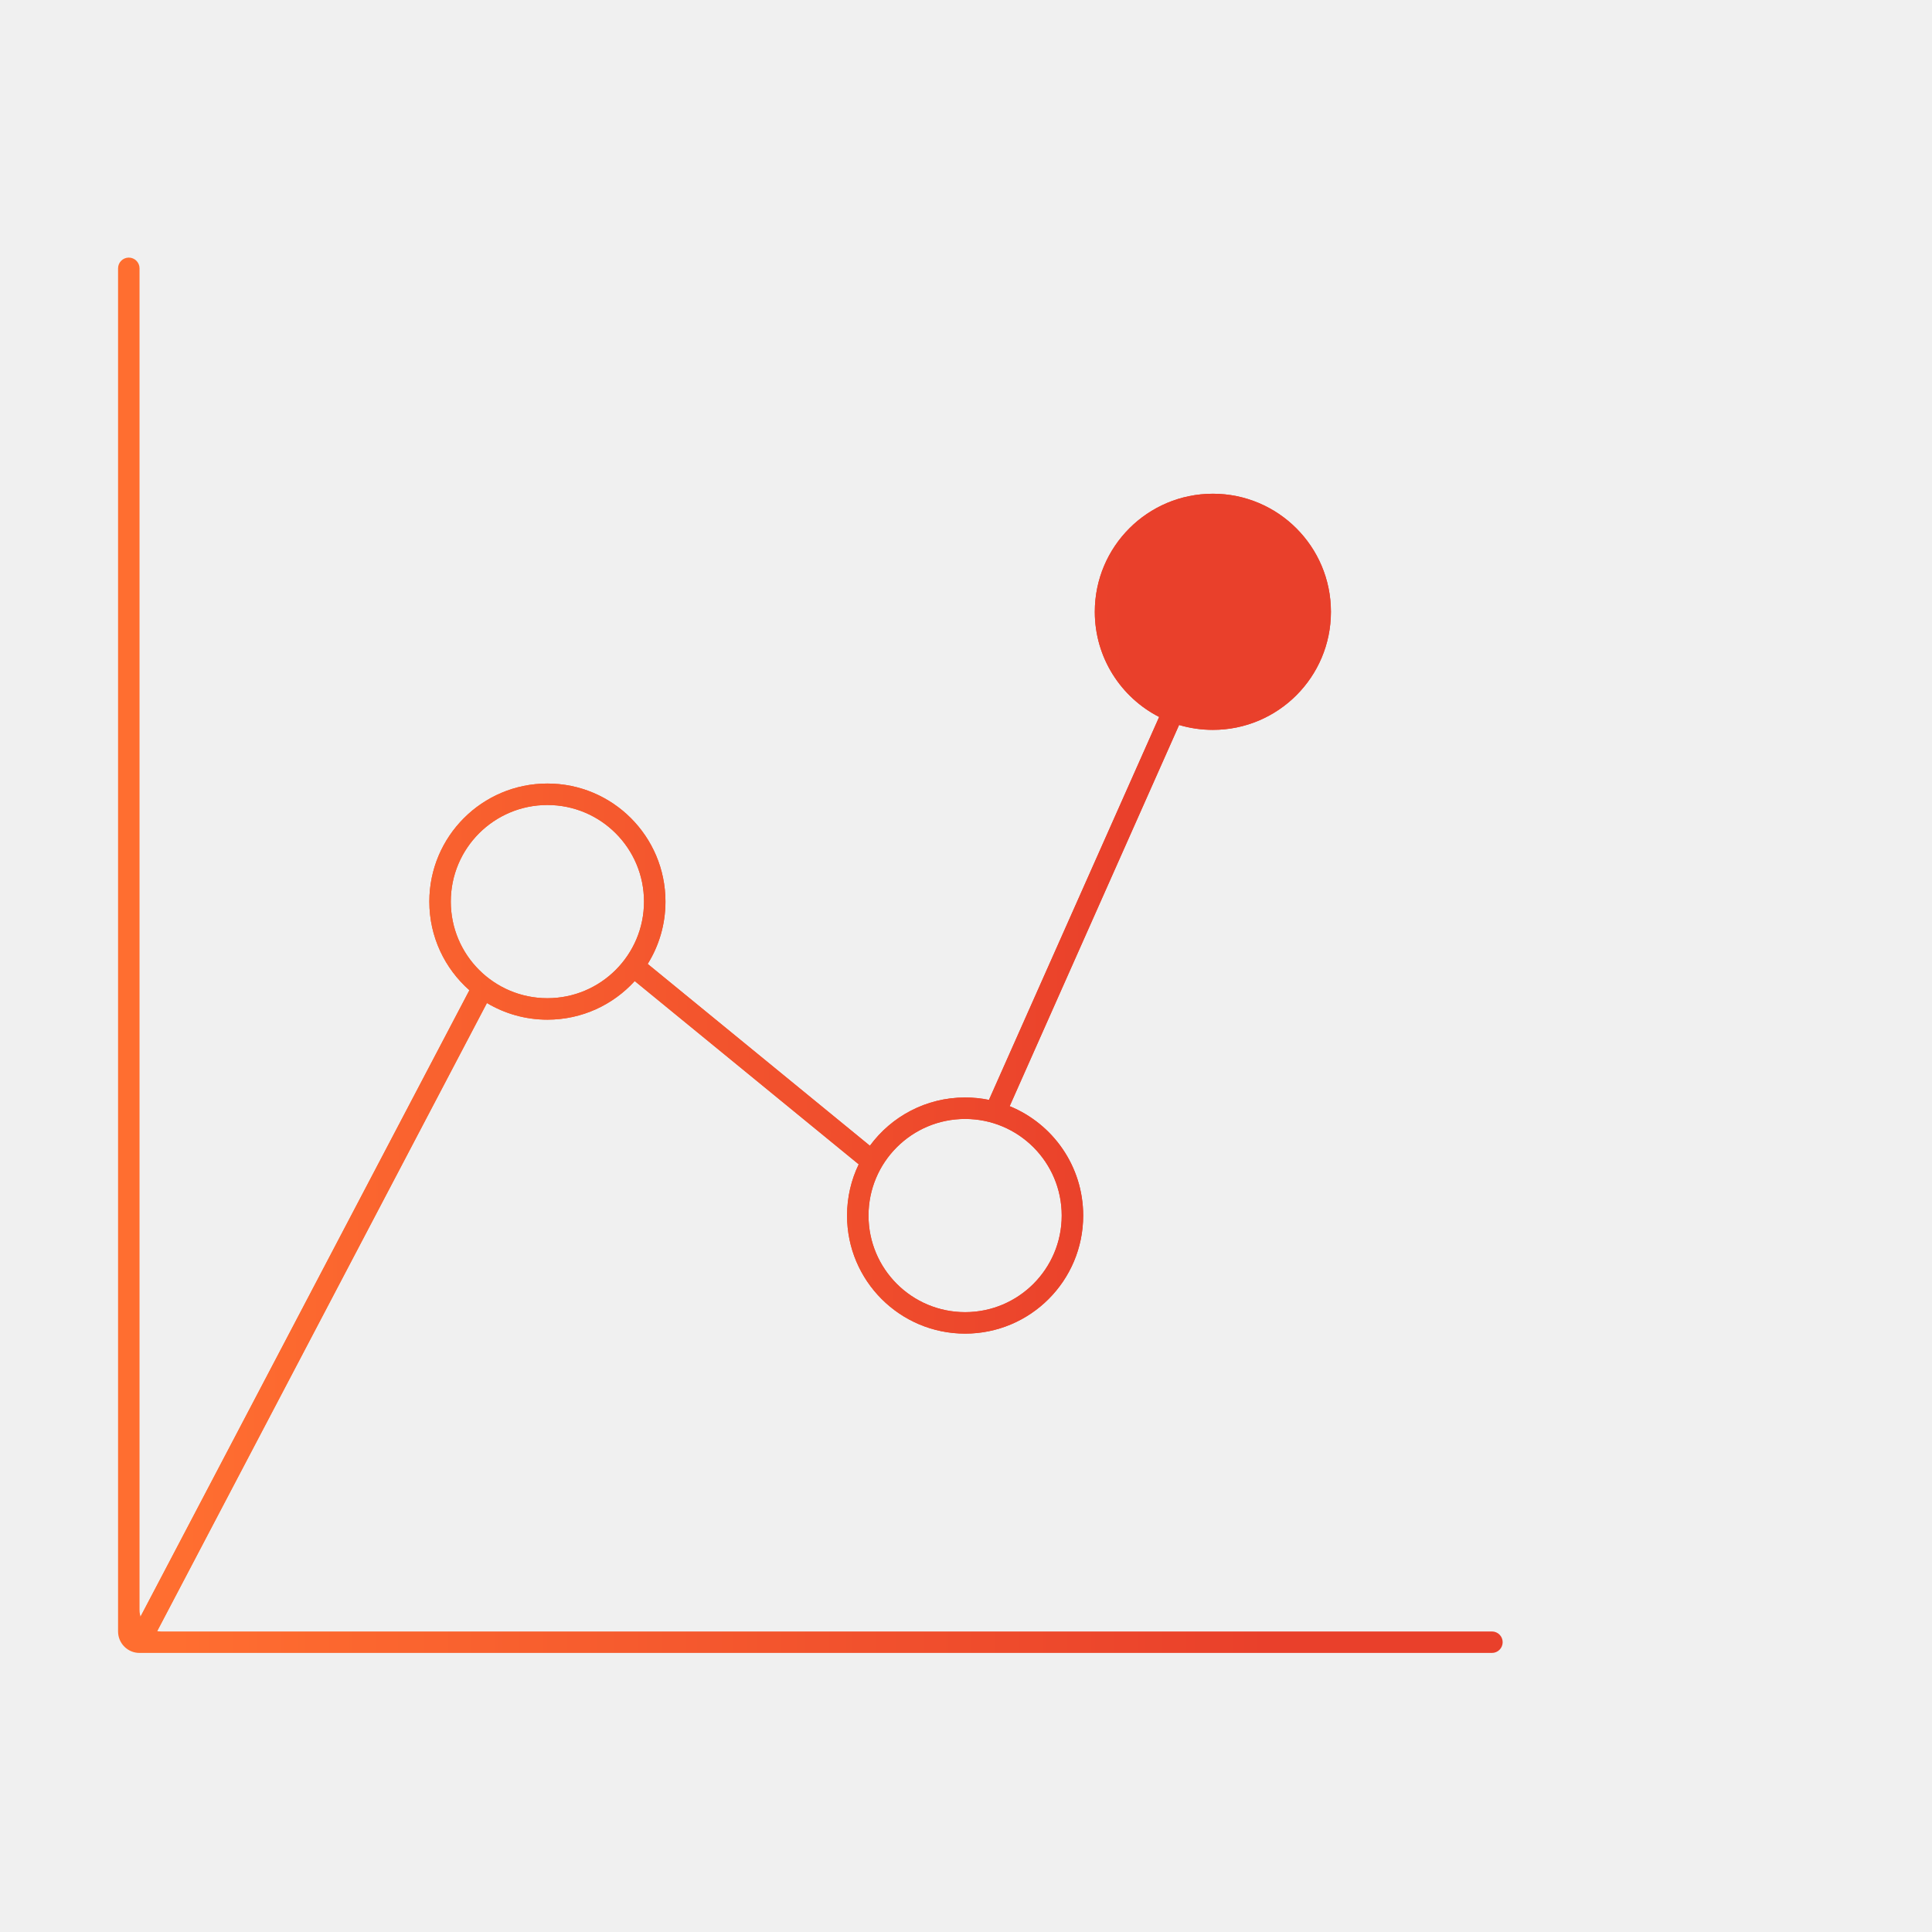
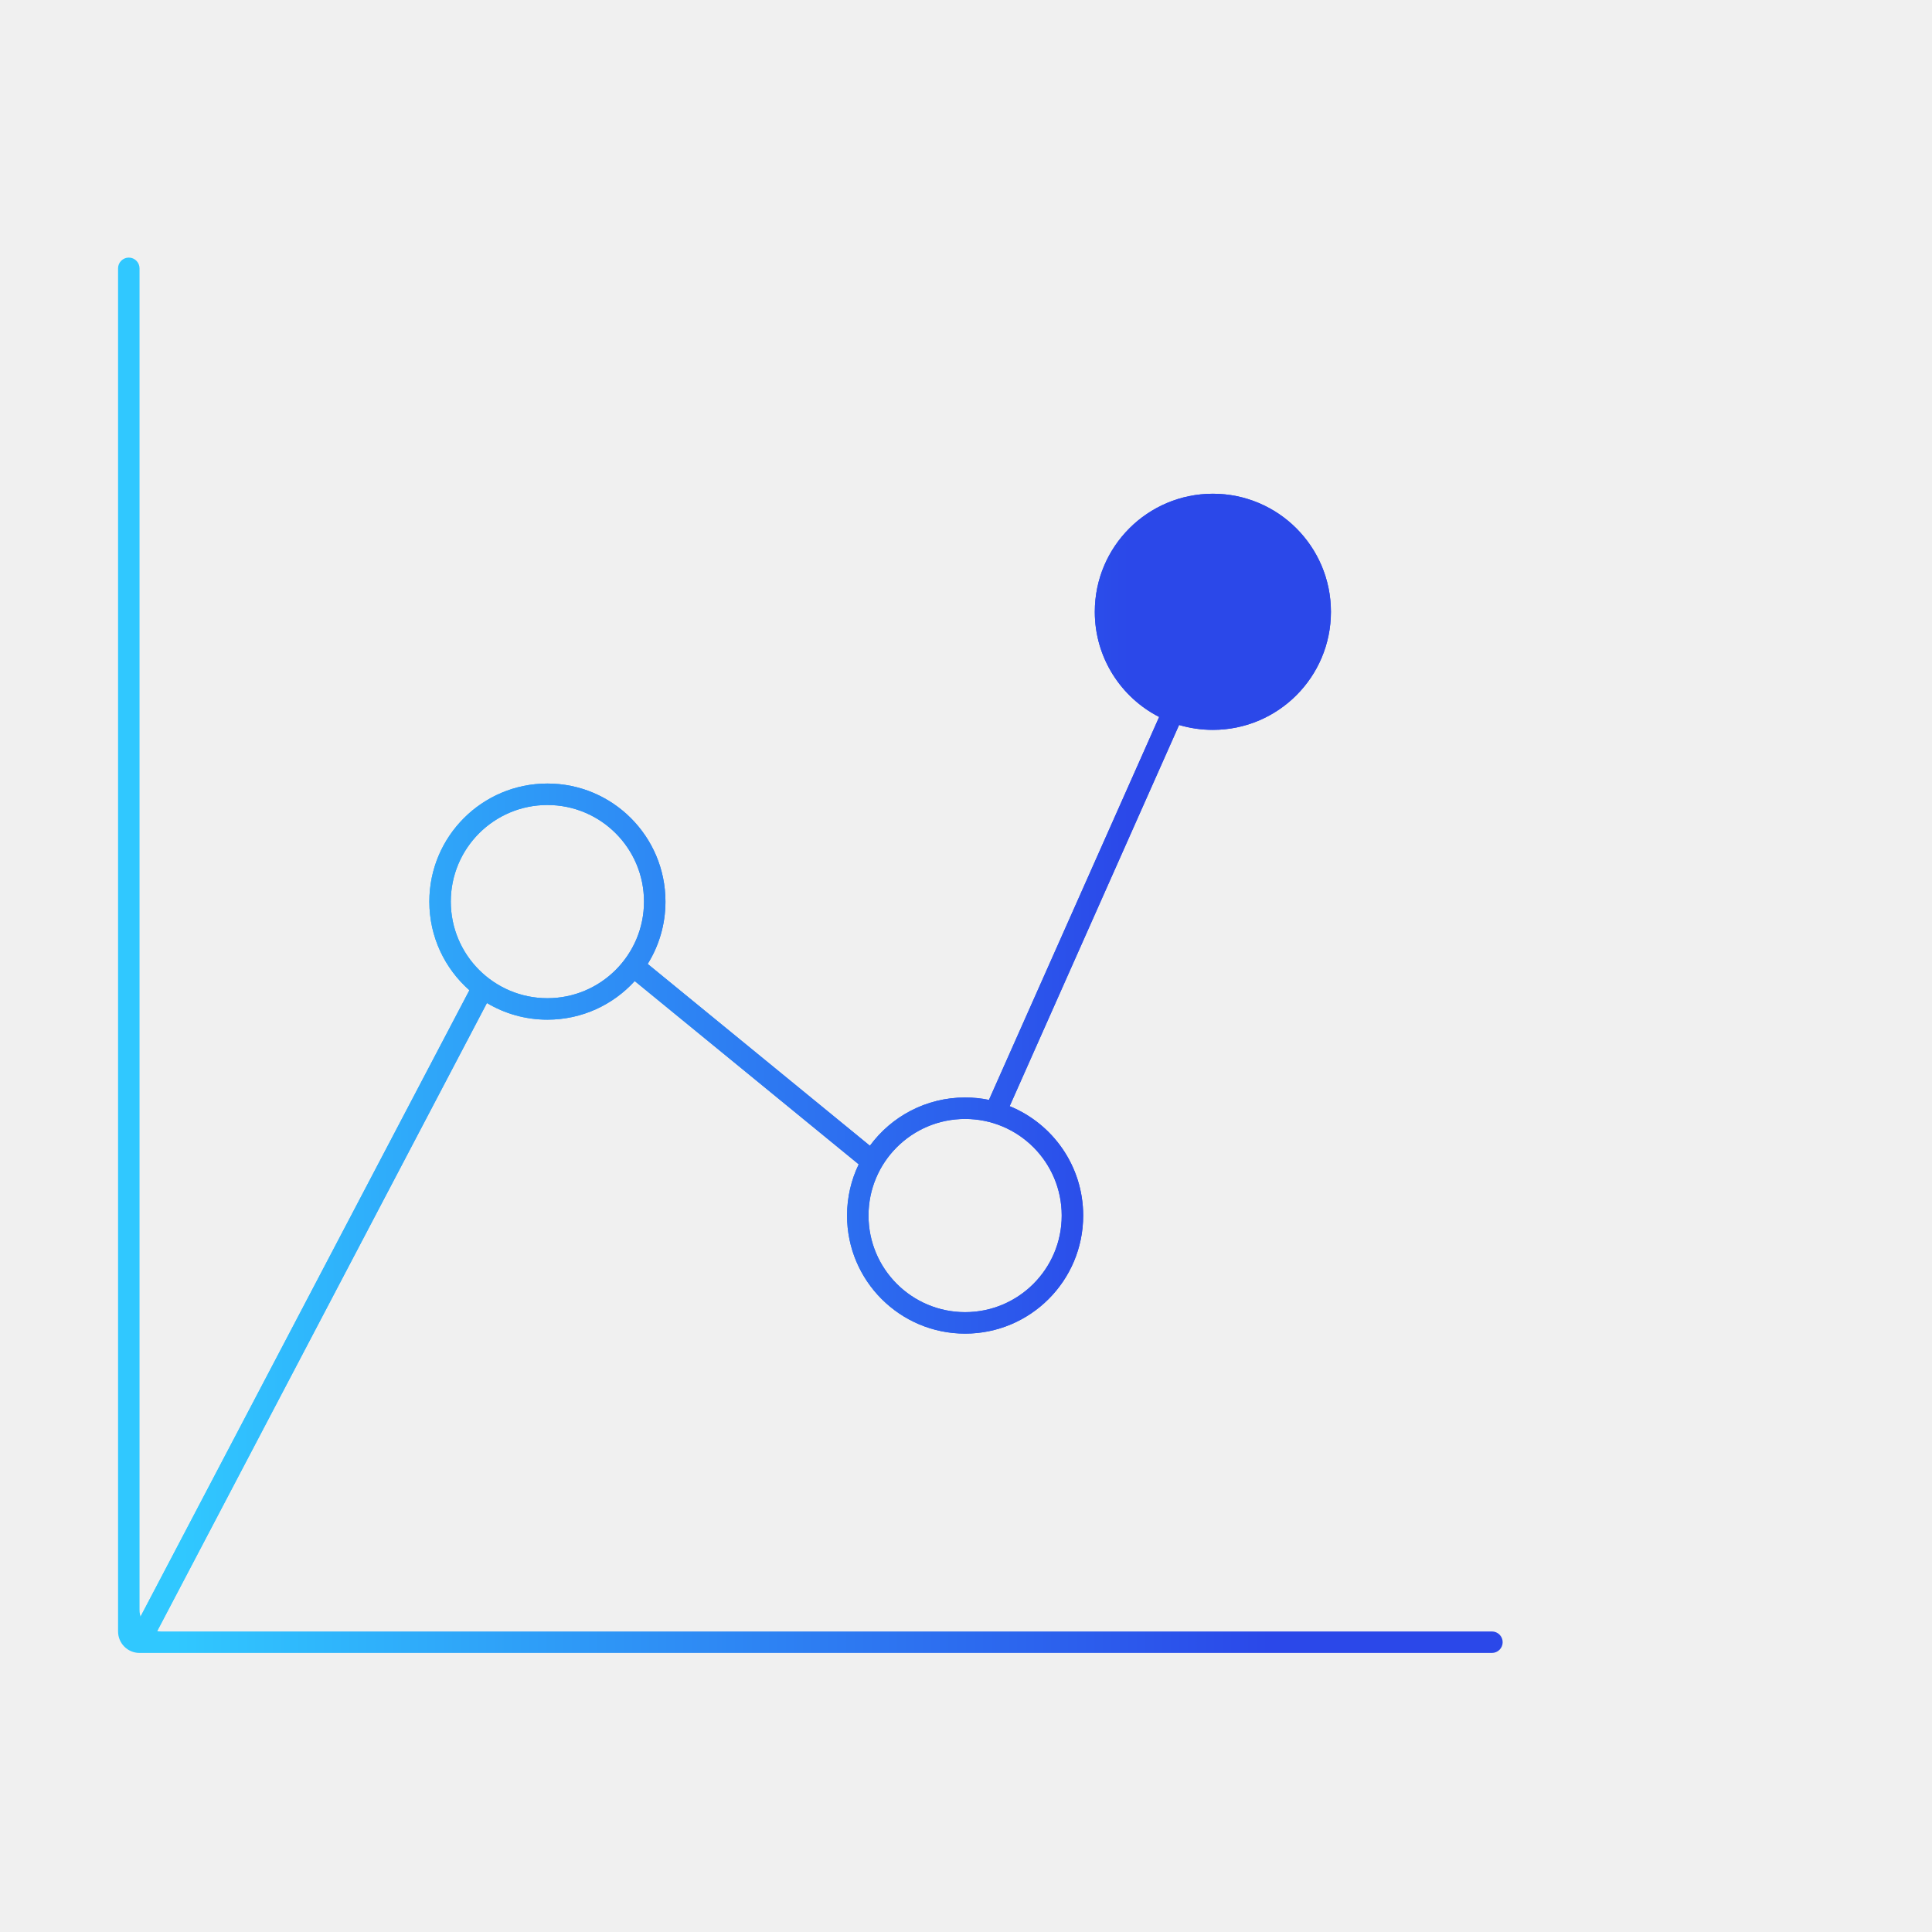
<svg xmlns="http://www.w3.org/2000/svg" width="180" height="180" viewBox="0 0 180 180" fill="none">
  <mask id="path-1-inside-1_3589_23" fill="white">
    <path fill-rule="evenodd" clip-rule="evenodd" d="M113 68C119.075 68 124 63.075 124 57C124 50.925 119.075 46 113 46C106.925 46 102 50.925 102 57C102 61.273 104.436 64.977 107.995 66.798L92.139 102.474C91.422 102.327 90.679 102.25 89.918 102.25C86.276 102.25 83.048 104.02 81.046 106.746L60.344 89.807C61.394 88.122 62 86.132 62 84C62 77.925 57.075 73 51 73C44.925 73 40 77.925 40 84C40 87.289 41.444 90.241 43.732 92.257L12.611 151.535C12.354 152.024 12.543 152.629 13.031 152.885C13.521 153.142 14.125 152.954 14.382 152.465L45.365 93.449C47.013 94.434 48.94 95 51 95C54.224 95 57.124 93.613 59.136 91.403L80.004 108.477C79.308 109.921 78.918 111.54 78.918 113.25C78.918 119.325 83.843 124.25 89.918 124.25C95.993 124.25 100.918 119.325 100.918 113.25C100.918 108.643 98.086 104.698 94.068 103.06L109.853 67.543C110.85 67.84 111.906 68 113 68ZM60 84C60 88.971 55.971 93 51 93C46.029 93 42 88.971 42 84C42 79.029 46.029 75 51 75C55.971 75 60 79.029 60 84ZM89.918 122.25C94.888 122.25 98.918 118.221 98.918 113.25C98.918 108.279 94.888 104.25 89.918 104.25C84.947 104.25 80.918 108.279 80.918 113.25C80.918 118.221 84.947 122.25 89.918 122.25Z" />
  </mask>
  <path fill-rule="evenodd" clip-rule="evenodd" d="M113 68C119.075 68 124 63.075 124 57C124 50.925 119.075 46 113 46C106.925 46 102 50.925 102 57C102 61.273 104.436 64.977 107.995 66.798L92.139 102.474C91.422 102.327 90.679 102.25 89.918 102.25C86.276 102.25 83.048 104.02 81.046 106.746L60.344 89.807C61.394 88.122 62 86.132 62 84C62 77.925 57.075 73 51 73C44.925 73 40 77.925 40 84C40 87.289 41.444 90.241 43.732 92.257L12.611 151.535C12.354 152.024 12.543 152.629 13.031 152.885C13.521 153.142 14.125 152.954 14.382 152.465L45.365 93.449C47.013 94.434 48.94 95 51 95C54.224 95 57.124 93.613 59.136 91.403L80.004 108.477C79.308 109.921 78.918 111.54 78.918 113.25C78.918 119.325 83.843 124.25 89.918 124.25C95.993 124.25 100.918 119.325 100.918 113.25C100.918 108.643 98.086 104.698 94.068 103.06L109.853 67.543C110.85 67.84 111.906 68 113 68ZM60 84C60 88.971 55.971 93 51 93C46.029 93 42 88.971 42 84C42 79.029 46.029 75 51 75C55.971 75 60 79.029 60 84ZM89.918 122.25C94.888 122.25 98.918 118.221 98.918 113.25C98.918 108.279 94.888 104.25 89.918 104.25C84.947 104.25 80.918 108.279 80.918 113.25C80.918 118.221 84.947 122.25 89.918 122.25Z" fill="url(#paint0_linear_3589_23)" />
  <path d="M107.995 66.798L108.985 67.238L109.402 66.301L108.489 65.834L107.995 66.798ZM92.139 102.474L91.922 103.536L92.775 103.711L93.129 102.914L92.139 102.474ZM81.046 106.746L80.36 107.584L81.244 108.307L81.919 107.387L81.046 106.746ZM60.344 89.807L59.424 89.235L58.921 90.043L59.658 90.646L60.344 89.807ZM43.732 92.257L44.691 92.761L45.087 92.007L44.448 91.444L43.732 92.257ZM12.611 151.535L13.57 152.039L13.57 152.039L12.611 151.535ZM13.031 152.885L13.535 151.926L13.535 151.926L13.031 152.885ZM14.382 152.465L13.422 151.961L13.422 151.961L14.382 152.465ZM45.365 93.449L45.921 92.519L44.938 91.932L44.406 92.945L45.365 93.449ZM59.136 91.403L59.822 90.565L59.027 89.914L58.335 90.674L59.136 91.403ZM80.004 108.477L80.98 108.948L81.351 108.179L80.69 107.639L80.004 108.477ZM94.068 103.06L93.078 102.62L92.624 103.641L93.659 104.063L94.068 103.06ZM109.853 67.543L110.162 66.505L109.25 66.233L108.863 67.103L109.853 67.543ZM122.917 57C122.917 62.477 118.477 66.917 113 66.917V69.083C119.673 69.083 125.083 63.673 125.083 57H122.917ZM113 47.083C118.477 47.083 122.917 51.523 122.917 57H125.083C125.083 50.327 119.673 44.917 113 44.917V47.083ZM103.083 57C103.083 51.523 107.523 47.083 113 47.083V44.917C106.327 44.917 100.917 50.327 100.917 57H103.083ZM108.489 65.834C105.278 64.19 103.083 60.85 103.083 57H100.917C100.917 61.695 103.595 65.763 107.502 67.763L108.489 65.834ZM107.005 66.358L91.149 102.034L93.129 102.914L108.985 67.238L107.005 66.358ZM92.357 101.413C91.568 101.251 90.752 101.167 89.918 101.167V103.333C90.605 103.333 91.275 103.403 91.922 103.536L92.357 101.413ZM89.918 101.167C85.917 101.167 82.37 103.112 80.173 106.104L81.919 107.387C83.726 104.927 86.636 103.333 89.918 103.333V101.167ZM81.732 105.907L61.03 88.969L59.658 90.646L80.36 107.584L81.732 105.907ZM61.263 90.38C62.417 88.528 63.083 86.34 63.083 84H60.917C60.917 85.924 60.37 87.716 59.424 89.235L61.263 90.38ZM63.083 84C63.083 77.327 57.673 71.917 51 71.917V74.083C56.477 74.083 60.917 78.523 60.917 84H63.083ZM51 71.917C44.327 71.917 38.917 77.327 38.917 84H41.083C41.083 78.523 45.523 74.083 51 74.083V71.917ZM38.917 84C38.917 87.613 40.504 90.857 43.016 93.07L44.448 91.444C42.383 89.625 41.083 86.965 41.083 84H38.917ZM42.773 91.753L11.652 151.032L13.57 152.039L44.691 92.761L42.773 91.753ZM11.652 151.032C11.117 152.05 11.509 153.31 12.528 153.845L13.535 151.926C13.576 151.948 13.591 151.998 13.57 152.039L11.652 151.032ZM12.528 153.845C13.547 154.379 14.806 153.987 15.341 152.968L13.422 151.961C13.444 151.921 13.494 151.905 13.535 151.926L12.528 153.845ZM15.341 152.968L46.324 93.953L44.406 92.945L13.422 151.961L15.341 152.968ZM44.809 94.379C46.621 95.462 48.739 96.083 51 96.083V93.917C49.142 93.917 47.406 93.406 45.921 92.519L44.809 94.379ZM51 96.083C54.541 96.083 57.728 94.558 59.937 92.133L58.335 90.674C56.52 92.668 53.906 93.917 51 93.917V96.083ZM58.45 92.242L79.318 109.316L80.69 107.639L59.822 90.565L58.45 92.242ZM79.029 108.007C78.263 109.594 77.835 111.374 77.835 113.25H80.001C80.001 111.706 80.353 110.248 80.98 108.948L79.029 108.007ZM77.835 113.25C77.835 119.923 83.245 125.333 89.918 125.333V123.167C84.441 123.167 80.001 118.727 80.001 113.25H77.835ZM89.918 125.333C96.591 125.333 102.001 119.923 102.001 113.25H99.835C99.835 118.727 95.395 123.167 89.918 123.167V125.333ZM102.001 113.25C102.001 108.188 98.889 103.855 94.477 102.056L93.659 104.063C97.283 105.54 99.835 109.099 99.835 113.25H102.001ZM95.058 103.5L110.843 67.983L108.863 67.103L93.078 102.62L95.058 103.5ZM113 66.917C112.012 66.917 111.06 66.773 110.162 66.505L109.543 68.581C110.64 68.908 111.8 69.083 113 69.083V66.917ZM51 94.083C56.569 94.083 61.083 89.569 61.083 84H58.917C58.917 88.372 55.372 91.917 51 91.917V94.083ZM40.917 84C40.917 89.569 45.431 94.083 51 94.083V91.917C46.628 91.917 43.083 88.372 43.083 84H40.917ZM51 73.917C45.431 73.917 40.917 78.431 40.917 84H43.083C43.083 79.628 46.628 76.083 51 76.083V73.917ZM61.083 84C61.083 78.431 56.569 73.917 51 73.917V76.083C55.372 76.083 58.917 79.628 58.917 84H61.083ZM97.835 113.25C97.835 117.622 94.29 121.167 89.918 121.167V123.333C95.487 123.333 100.001 118.819 100.001 113.25H97.835ZM89.918 105.333C94.29 105.333 97.835 108.878 97.835 113.25H100.001C100.001 107.681 95.487 103.167 89.918 103.167V105.333ZM82.001 113.25C82.001 108.878 85.546 105.333 89.918 105.333V103.167C84.349 103.167 79.835 107.681 79.835 113.25H82.001ZM89.918 121.167C85.546 121.167 82.001 117.622 82.001 113.25H79.835C79.835 118.819 84.349 123.333 89.918 123.333V121.167Z" fill="url(#paint1_linear_3589_23)" mask="url(#path-1-inside-1_3589_23)" />
  <path fill-rule="evenodd" clip-rule="evenodd" d="M13 25C13 24.448 12.552 24 12 24C11.448 24 11 24.448 11 25L11 152C11 153.105 11.895 154 13 154H139C139.552 154 140 153.552 140 153C140 152.448 139.552 152 139 152L15 152C13.895 152 13 151.105 13 150L13 25Z" fill="url(#paint2_linear_3589_23)" />
  <defs>
    <linearGradient id="paint0_linear_3589_23" x1="-7.918" y1="98.96" x2="158.211" y2="98.96" gradientUnits="userSpaceOnUse">
-       <stop offset="0.15" stop-color="#FF6E30" />
-       <stop offset="0.681" stop-color="#E9402B" />
+       <stop offset="0.15" stop-color="#30c8ff" />
+       <stop offset="0.681" stop-color="#2b48e9" />
    </linearGradient>
    <linearGradient id="paint1_linear_3589_23" x1="-7.918" y1="98.96" x2="158.211" y2="98.96" gradientUnits="userSpaceOnUse">
-       <stop offset="0.15" stop-color="#FF6E30" />
-       <stop offset="0.681" stop-color="#E9402B" />
+       <stop offset="0.15" stop-color="#30c8ff" />
+       <stop offset="0.681" stop-color="#2b48e9" />
    </linearGradient>
    <linearGradient id="paint2_linear_3589_23" x1="-12.617" y1="88.343" x2="179.58" y2="88.343" gradientUnits="userSpaceOnUse">
-       <stop offset="0.15" stop-color="#FF6E30" />
-       <stop offset="0.681" stop-color="#E9402B" />
+       <stop offset="0.15" stop-color="#30c8ff" />
+       <stop offset="0.681" stop-color="#2b48e9" />
    </linearGradient>
  </defs>
</svg>
